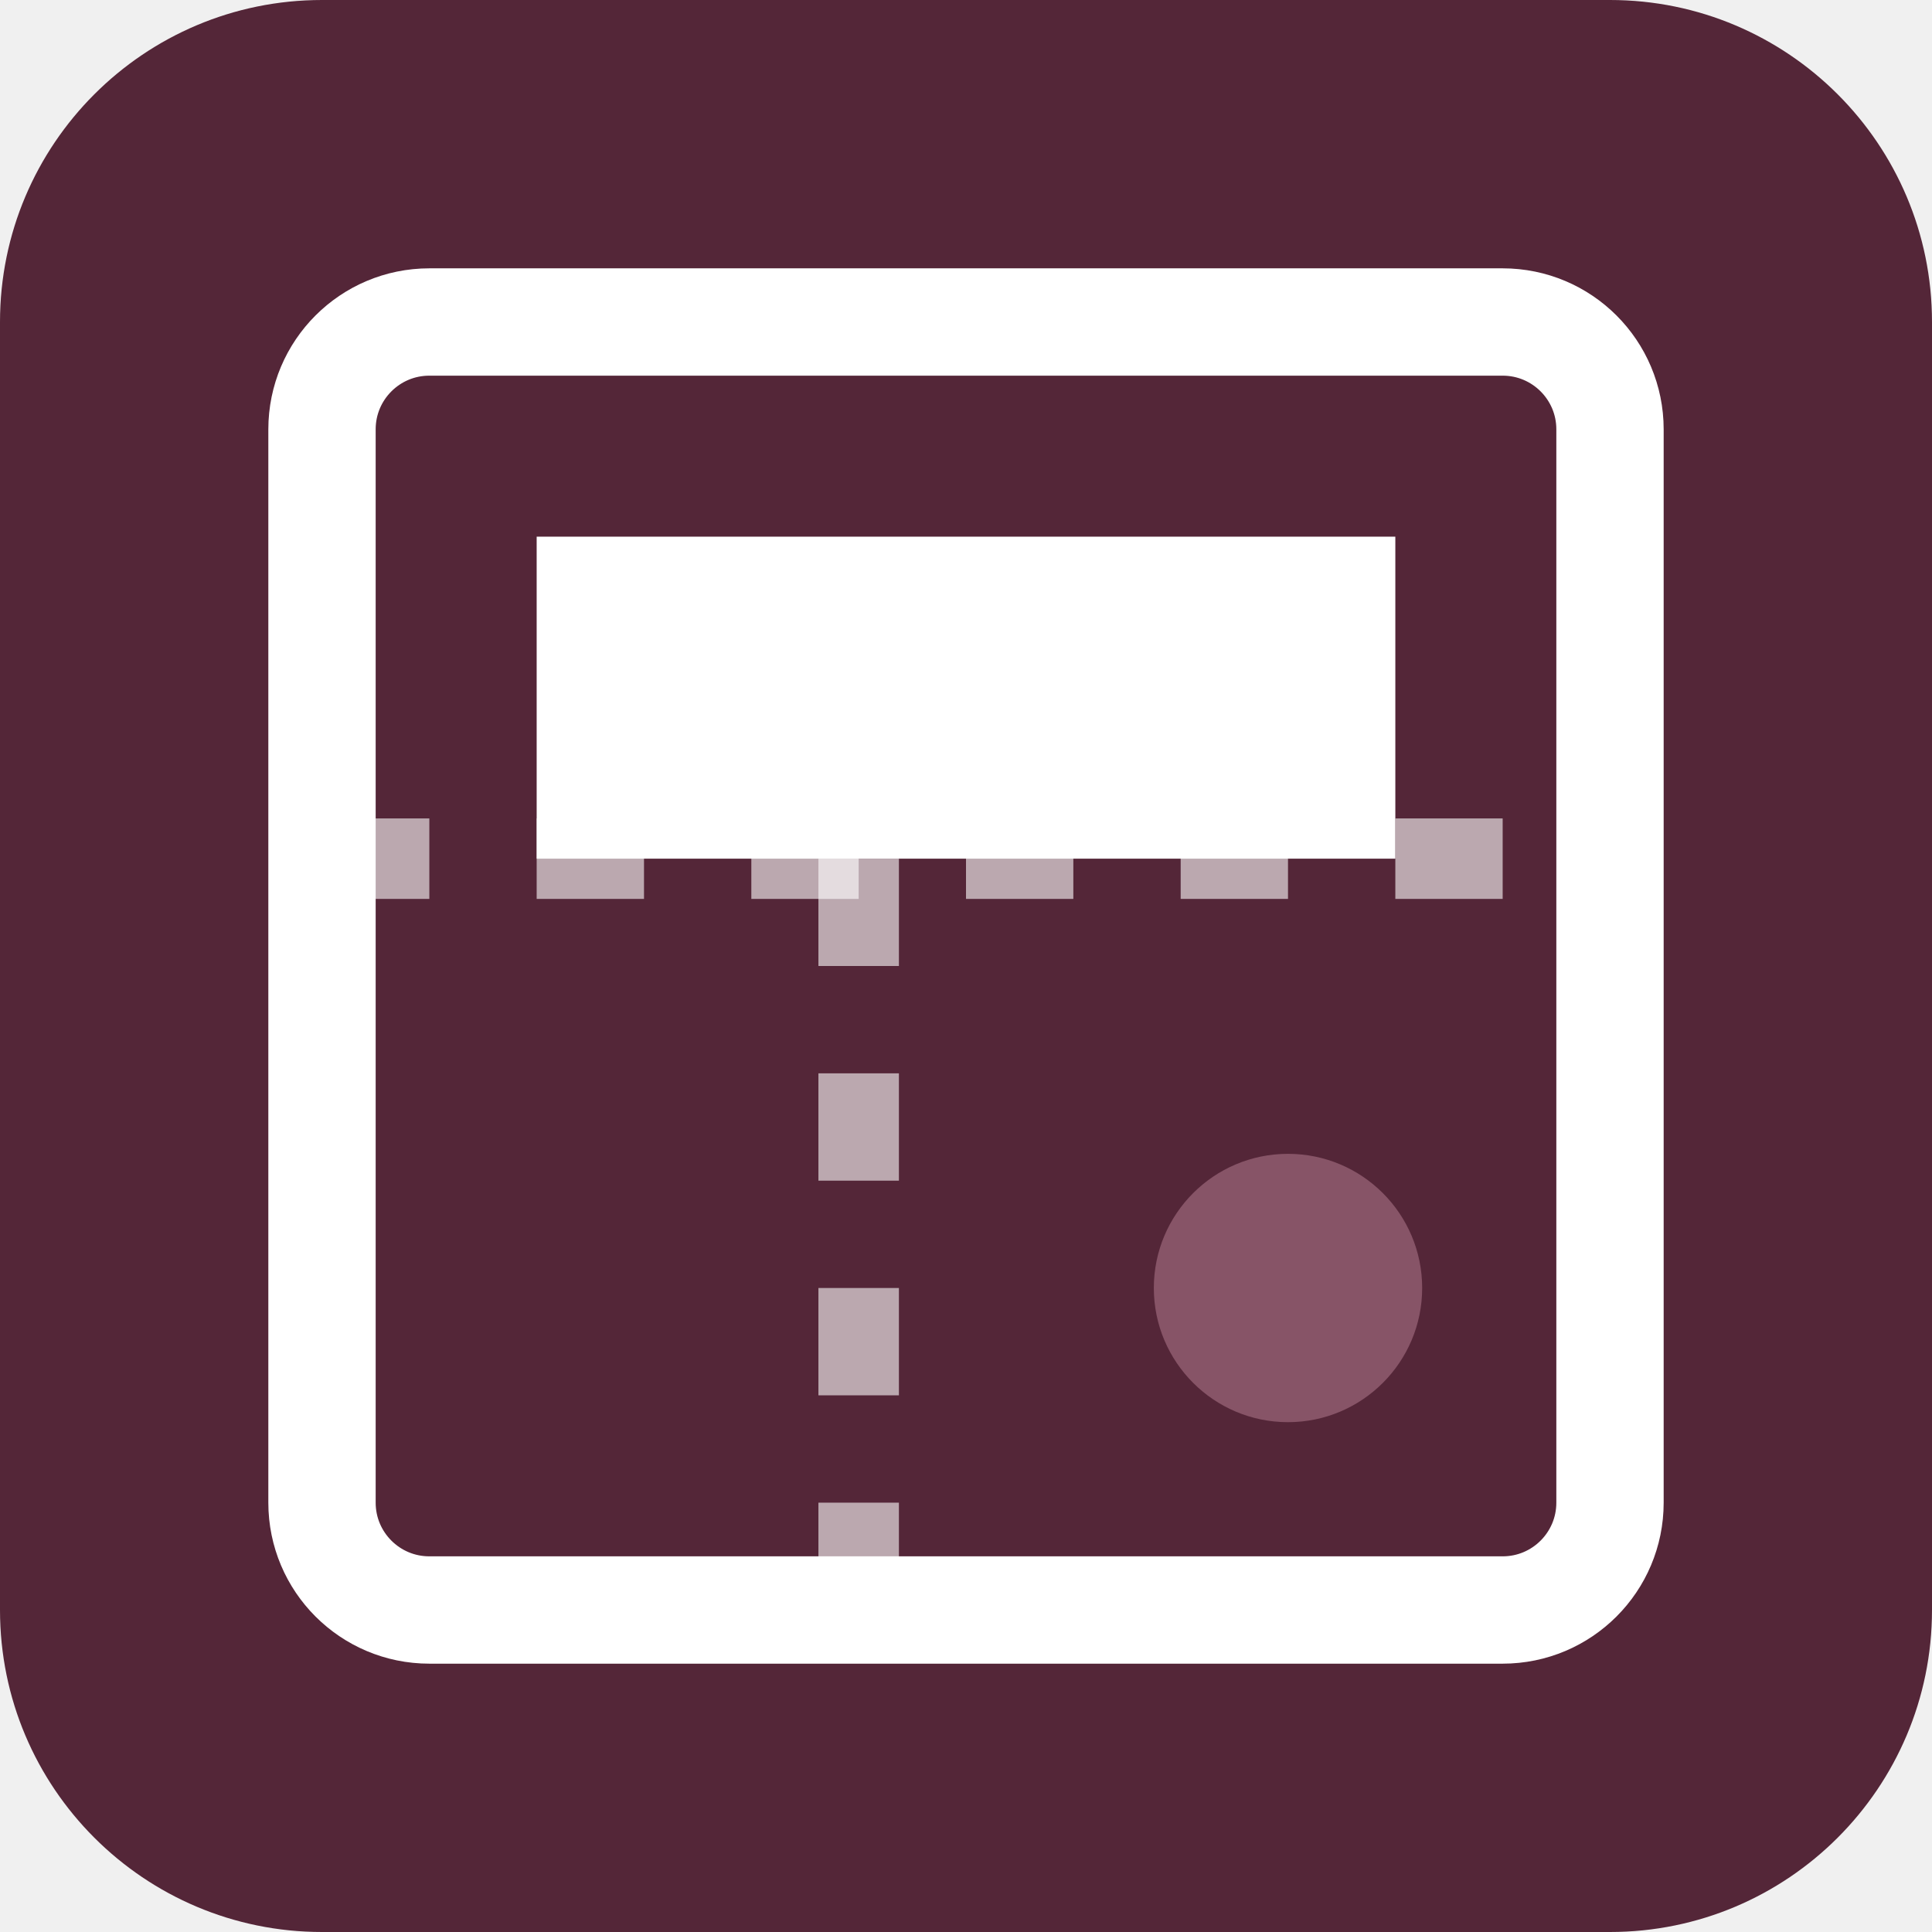
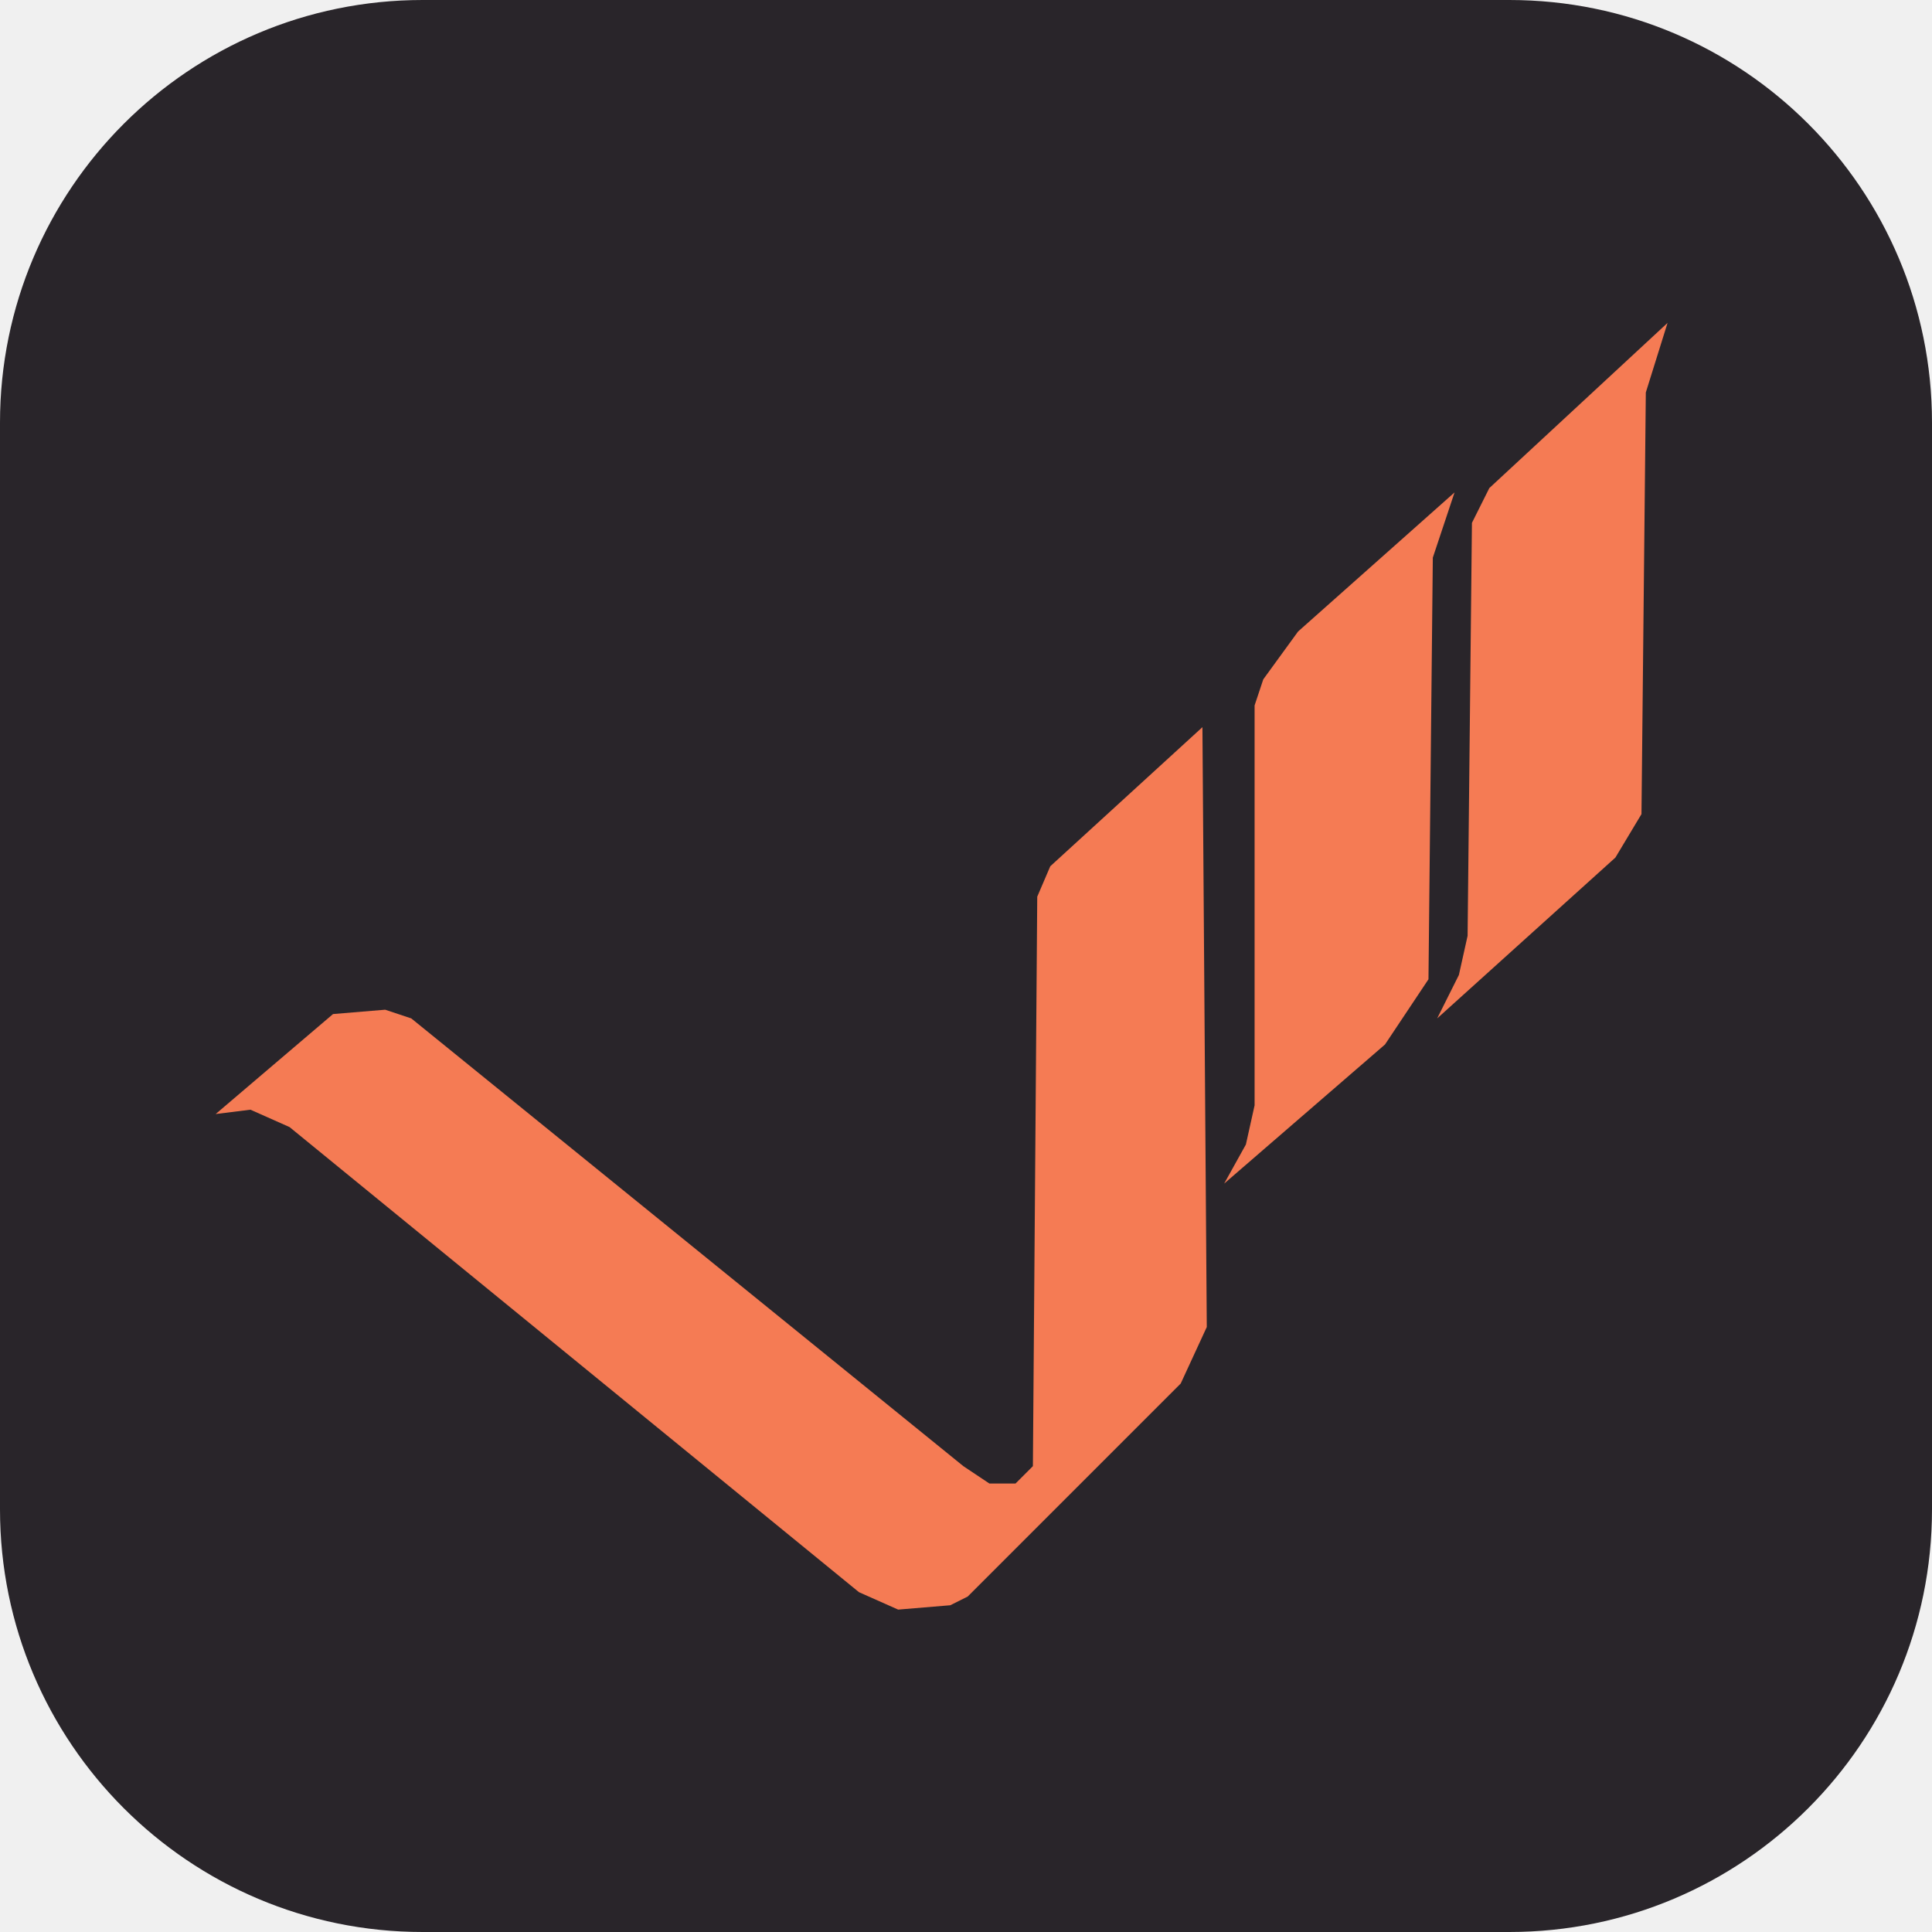
- <svg xmlns="http://www.w3.org/2000/svg" viewBox="0 0 36 36" fill="none">
-   <rect width="36" height="36" rx="6" fill="#542638" />
-   <rect x="6" y="6" width="24" height="24" rx="2" stroke="#FFFFFF" stroke-width="2" />
-   <path d="M6 16H30" stroke="#FFFFFF" stroke-width="1.5" stroke-dasharray="2 2" stroke-opacity="0.6" />
-   <path d="M16 16V30" stroke="#FFFFFF" stroke-width="1.5" stroke-dasharray="2 2" stroke-opacity="0.6" />
-   <path d="M10 10H26V16H10V10Z" fill="#FFFFFF" />
-   <circle cx="24" cy="24" r="2.5" fill="#875467" />
+ <svg xmlns="http://www.w3.org/2000/svg" viewBox="0 0 64 64" fill="none">
+   <rect width="64" height="64" rx="14" fill="#29252A" />
+   <g transform="translate(7, 9.4) scale(0.144)">
+     <path d="M 335 9 L 330 25 L 329 122 L 323 132 L 282 169 L 287 159 L 289 150 L 290 55 L 294 47 L 335 9 Z" fill="#F57B54" />
+     <path d="M 286 48 L 281 63 L 280 160 L 270 175 L 233 207 L 238 198 L 240 189 L 240 97 L 242 91 L 250 80 L 286 48 Z" fill="#F57B54" />
+     <path d="M 228 102 L 229 240 L 223 253 L 174 302 L 170 304 L 158 305 L 149 301 L 18 194 L 9 190 L 1 191 L 28 168 L 40 167 L 46 169 L 173 272 L 179 276 L 185 276 L 189 272 L 190 141 L 193 134 L 228 102 Z" fill="#F57B54" />
+   </g>
</svg>
